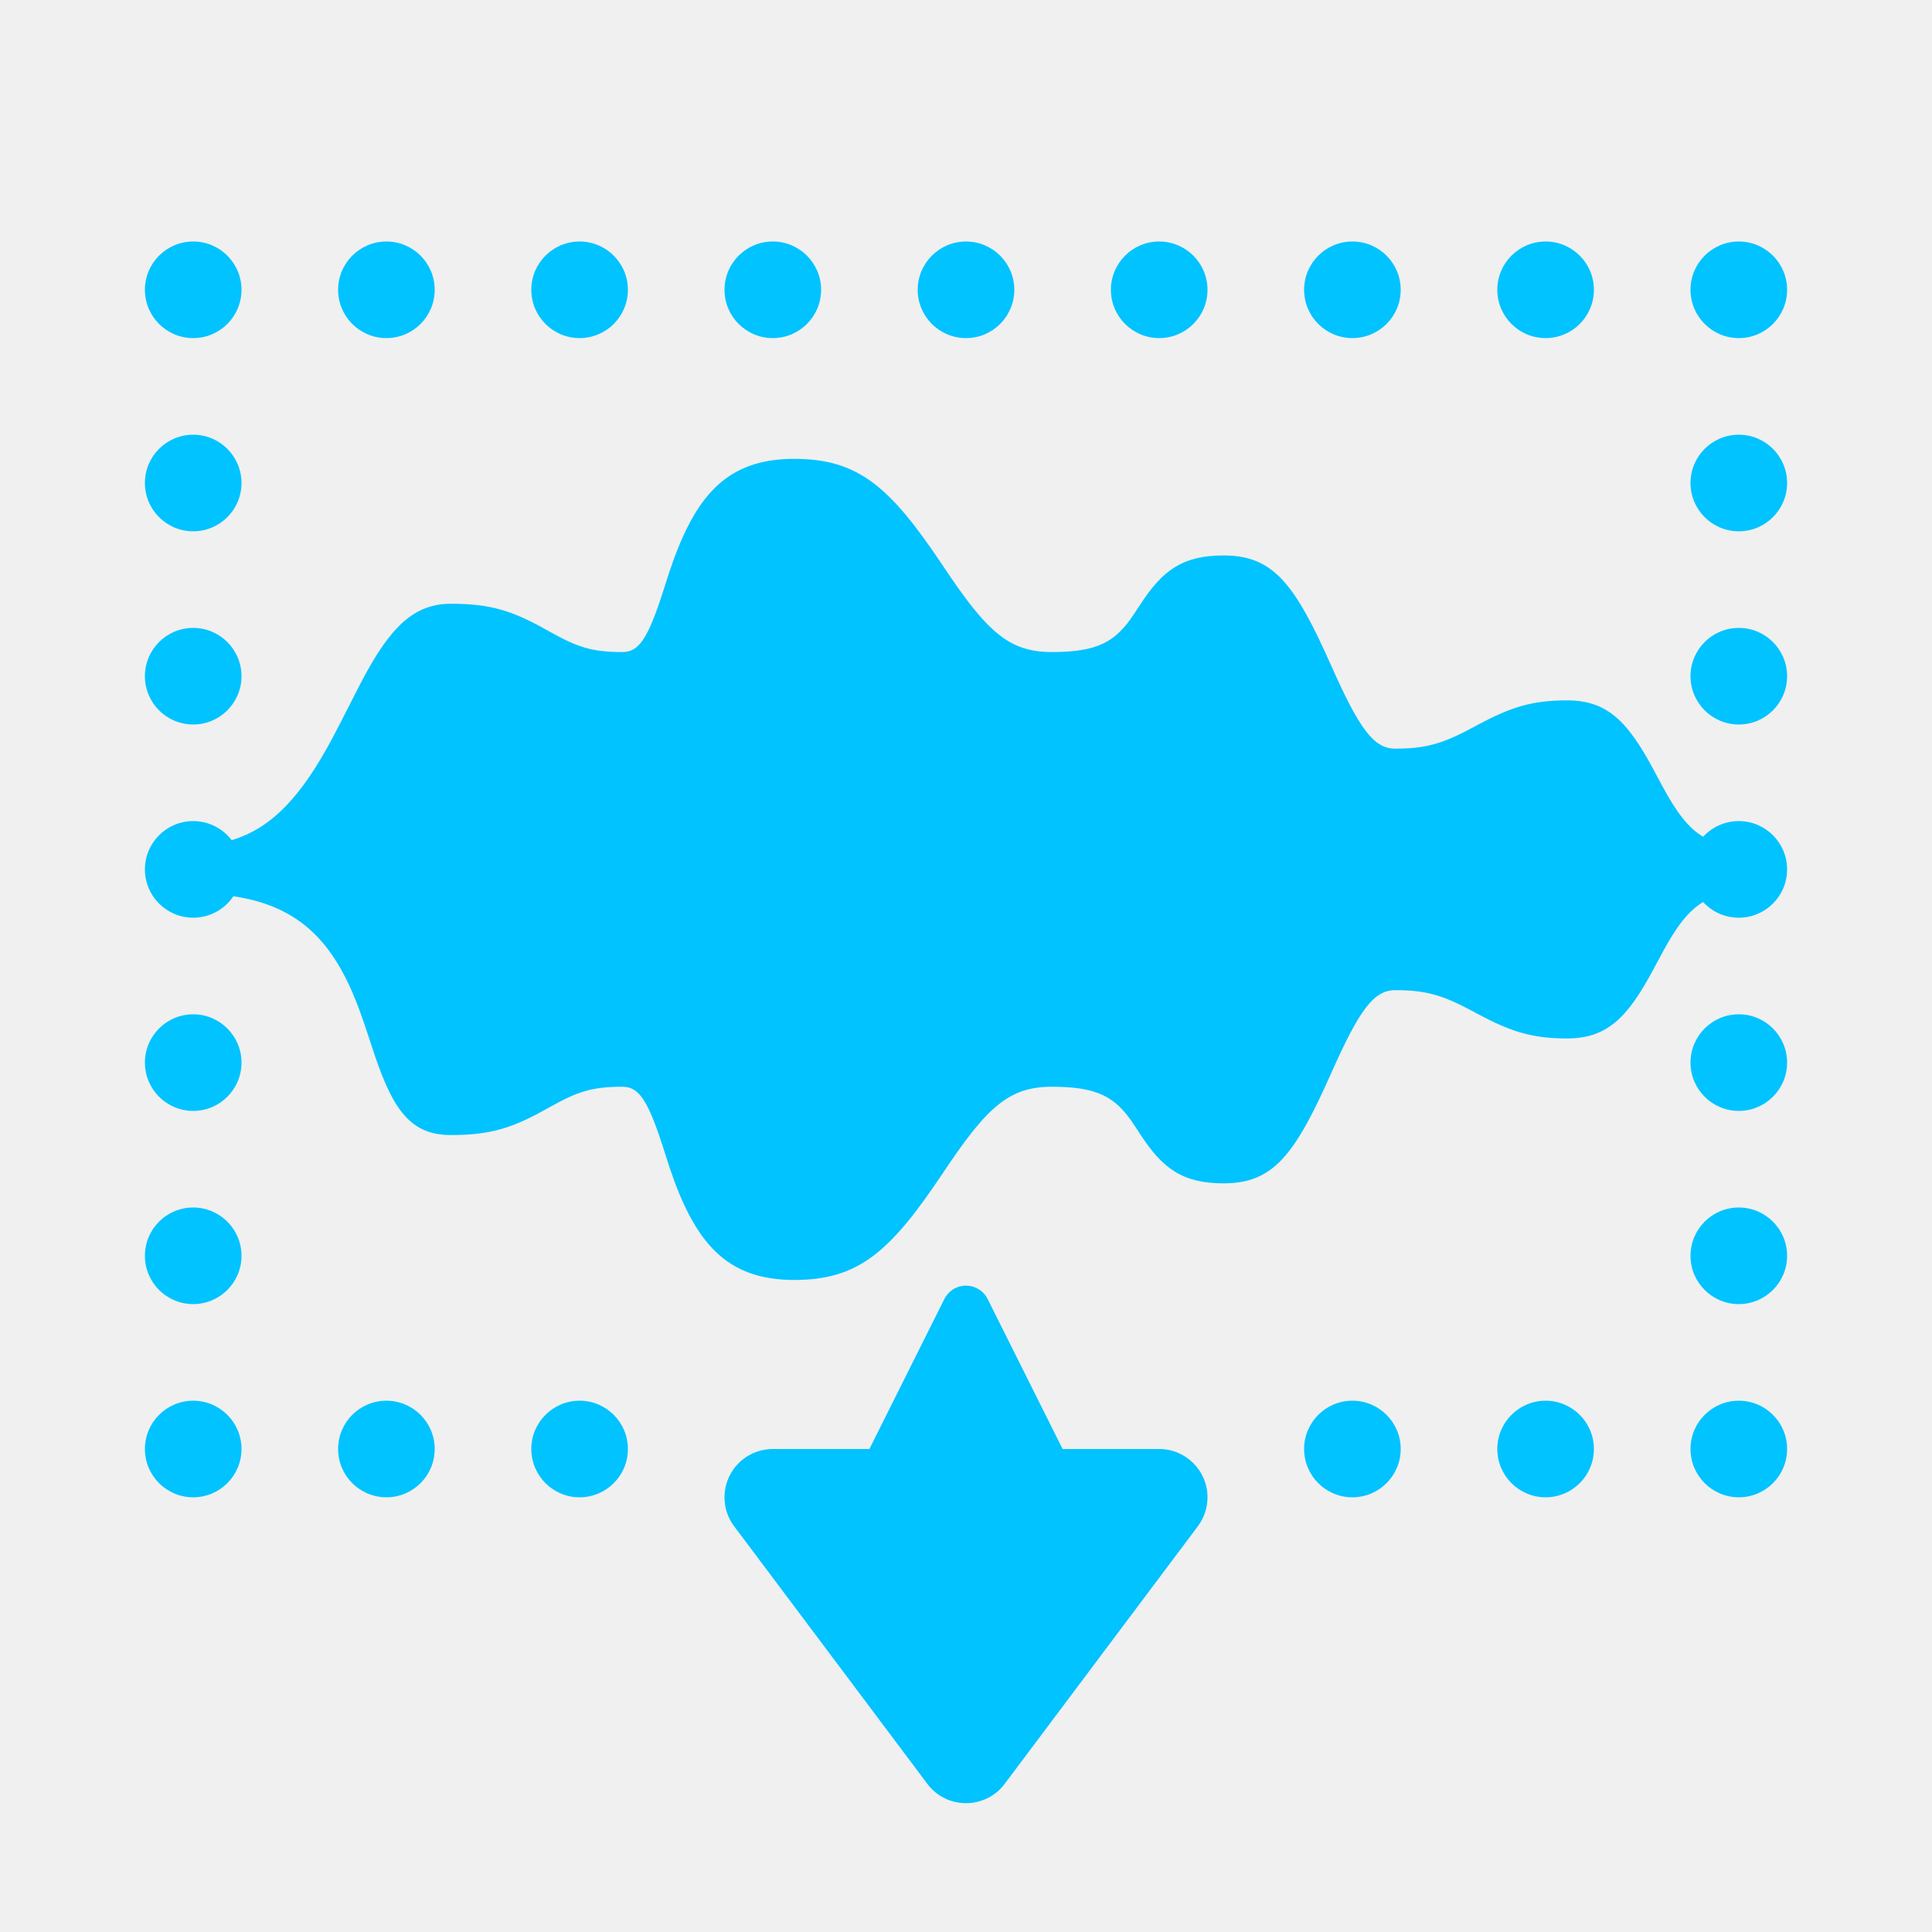
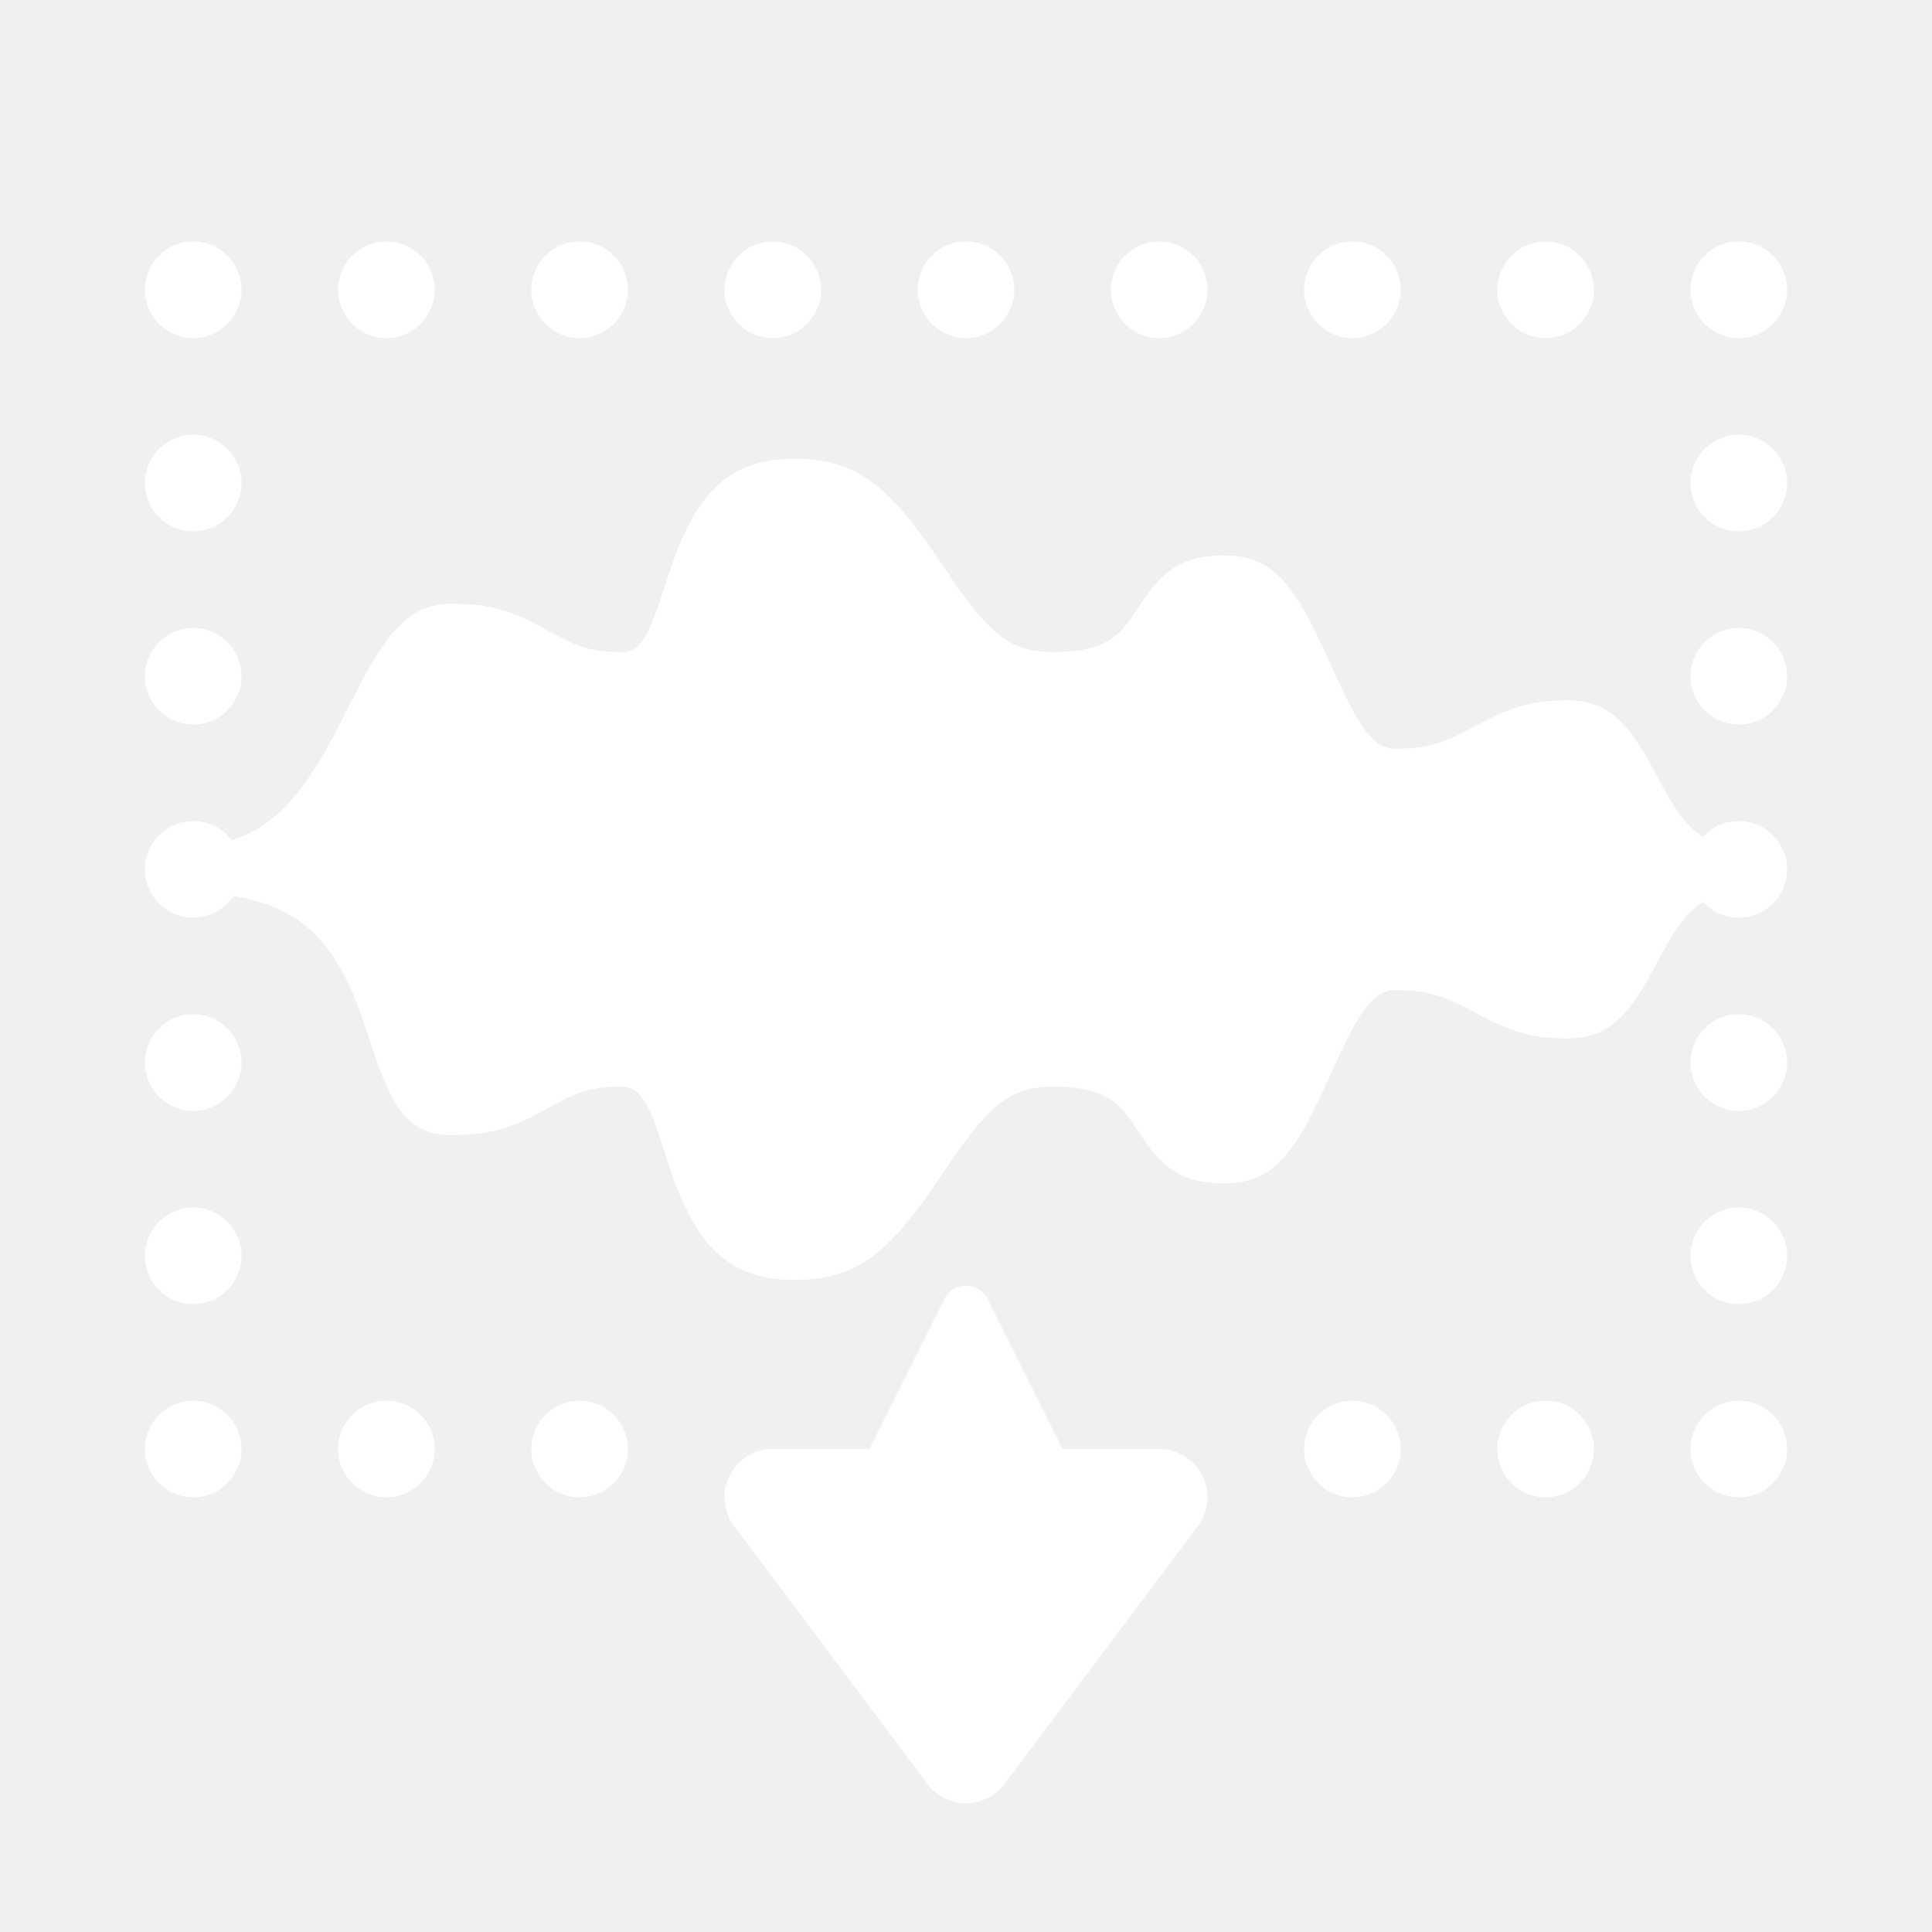
<svg xmlns="http://www.w3.org/2000/svg" width="20px" height="20px" viewBox="0 0 20 20" version="1.1">
  <g id="Sound/General/Paste" stroke="none" stroke-width="1" fill="none" fill-rule="evenodd">
-     <path d="M2.398,8.697 C2.82,8.573 3.127,8.231 3.446,7.632 C3.503,7.526 3.707,7.121 3.755,7.031 C4.037,6.502 4.278,6.25 4.667,6.25 C5.087,6.25 5.311,6.325 5.678,6.532 C5.977,6.7 6.124,6.75 6.444,6.75 C6.612,6.75 6.705,6.614 6.86,6.136 C6.893,6.031 6.912,5.974 6.929,5.921 C7.192,5.134 7.519,4.75 8.222,4.75 C8.892,4.75 9.219,5.045 9.764,5.861 C10.219,6.545 10.447,6.75 10.889,6.75 C11.366,6.75 11.549,6.643 11.736,6.361 C11.769,6.311 11.769,6.311 11.804,6.258 C12.033,5.904 12.243,5.75 12.667,5.75 C13.185,5.75 13.406,6.048 13.784,6.898 C14.073,7.548 14.222,7.75 14.444,7.75 C14.769,7.75 14.94,7.695 15.249,7.53 L15.291,7.507 C15.636,7.322 15.857,7.25 16.222,7.25 C16.637,7.25 16.849,7.466 17.116,7.965 C17.161,8.049 17.161,8.049 17.205,8.131 C17.351,8.403 17.476,8.571 17.631,8.662 C17.723,8.562 17.854,8.5 18,8.5 C18.276,8.5 18.5,8.724 18.5,9 C18.5,9.276 18.276,9.5 18,9.5 C17.854,9.5 17.723,9.438 17.631,9.338 C17.476,9.429 17.351,9.597 17.205,9.869 C17.161,9.951 17.161,9.951 17.116,10.035 C16.849,10.534 16.637,10.75 16.222,10.75 C15.857,10.75 15.636,10.678 15.291,10.493 L15.249,10.47 C14.94,10.305 14.769,10.25 14.444,10.25 C14.222,10.25 14.073,10.452 13.784,11.102 C13.406,11.952 13.185,12.25 12.667,12.25 C12.243,12.25 12.033,12.096 11.804,11.742 C11.769,11.689 11.769,11.689 11.736,11.639 C11.549,11.357 11.366,11.25 10.889,11.25 C10.447,11.25 10.219,11.455 9.764,12.139 C9.219,12.955 8.892,13.25 8.222,13.25 C7.519,13.25 7.192,12.866 6.929,12.079 C6.912,12.026 6.893,11.969 6.86,11.864 C6.705,11.386 6.612,11.25 6.444,11.25 C6.124,11.25 5.977,11.3 5.678,11.468 C5.311,11.675 5.087,11.75 4.667,11.75 C4.258,11.75 4.074,11.498 3.882,10.932 L3.785,10.639 C3.746,10.524 3.713,10.432 3.677,10.344 C3.428,9.726 3.073,9.375 2.416,9.278 C2.326,9.412 2.173,9.5 2,9.5 C1.724,9.5 1.5,9.276 1.5,9 C1.5,8.724 1.724,8.5 2,8.5 C2.162,8.5 2.306,8.577 2.398,8.697 Z M9,15 L9.776,13.447 C9.801,13.399 9.84,13.36 9.888,13.335 C10.012,13.274 10.162,13.324 10.224,13.447 L11,15 L12,15 C12.276,15 12.5,15.224 12.5,15.5 C12.5,15.608 12.465,15.713 12.4,15.8 L10.4,18.467 C10.234,18.688 9.921,18.732 9.7,18.567 C9.662,18.538 9.628,18.505 9.6,18.467 L7.6,15.8 C7.434,15.579 7.479,15.266 7.7,15.1 C7.787,15.035 7.892,15 8,15 L9,15 L9,15 Z M2,3.5 C1.724,3.5 1.5,3.276 1.5,3 C1.5,2.724 1.724,2.5 2,2.5 C2.276,2.5 2.5,2.724 2.5,3 C2.5,3.276 2.276,3.5 2,3.5 Z M4,3.5 C3.724,3.5 3.5,3.276 3.5,3 C3.5,2.724 3.724,2.5 4,2.5 C4.276,2.5 4.5,2.724 4.5,3 C4.5,3.276 4.276,3.5 4,3.5 Z M6,3.5 C5.724,3.5 5.5,3.276 5.5,3 C5.5,2.724 5.724,2.5 6,2.5 C6.276,2.5 6.5,2.724 6.5,3 C6.5,3.276 6.276,3.5 6,3.5 Z M8,3.5 C7.724,3.5 7.5,3.276 7.5,3 C7.5,2.724 7.724,2.5 8,2.5 C8.276,2.5 8.5,2.724 8.5,3 C8.5,3.276 8.276,3.5 8,3.5 Z M10,3.5 C9.724,3.5 9.5,3.276 9.5,3 C9.5,2.724 9.724,2.5 10,2.5 C10.276,2.5 10.5,2.724 10.5,3 C10.5,3.276 10.276,3.5 10,3.5 Z M12,3.5 C11.724,3.5 11.5,3.276 11.5,3 C11.5,2.724 11.724,2.5 12,2.5 C12.276,2.5 12.5,2.724 12.5,3 C12.5,3.276 12.276,3.5 12,3.5 Z M14,3.5 C13.724,3.5 13.5,3.276 13.5,3 C13.5,2.724 13.724,2.5 14,2.5 C14.276,2.5 14.5,2.724 14.5,3 C14.5,3.276 14.276,3.5 14,3.5 Z M16,3.5 C15.724,3.5 15.5,3.276 15.5,3 C15.5,2.724 15.724,2.5 16,2.5 C16.276,2.5 16.5,2.724 16.5,3 C16.5,3.276 16.276,3.5 16,3.5 Z M18,3.5 C17.724,3.5 17.5,3.276 17.5,3 C17.5,2.724 17.724,2.5 18,2.5 C18.276,2.5 18.5,2.724 18.5,3 C18.5,3.276 18.276,3.5 18,3.5 Z M18,5.5 C17.724,5.5 17.5,5.276 17.5,5 C17.5,4.724 17.724,4.5 18,4.5 C18.276,4.5 18.5,4.724 18.5,5 C18.5,5.276 18.276,5.5 18,5.5 Z M18,7.5 C17.724,7.5 17.5,7.276 17.5,7 C17.5,6.724 17.724,6.5 18,6.5 C18.276,6.5 18.5,6.724 18.5,7 C18.5,7.276 18.276,7.5 18,7.5 Z M18,11.5 C17.724,11.5 17.5,11.276 17.5,11 C17.5,10.724 17.724,10.5 18,10.5 C18.276,10.5 18.5,10.724 18.5,11 C18.5,11.276 18.276,11.5 18,11.5 Z M18,13.5 C17.724,13.5 17.5,13.276 17.5,13 C17.5,12.724 17.724,12.5 18,12.5 C18.276,12.5 18.5,12.724 18.5,13 C18.5,13.276 18.276,13.5 18,13.5 Z M18,15.5 C17.724,15.5 17.5,15.276 17.5,15 C17.5,14.724 17.724,14.5 18,14.5 C18.276,14.5 18.5,14.724 18.5,15 C18.5,15.276 18.276,15.5 18,15.5 Z M16,15.5 C15.724,15.5 15.5,15.276 15.5,15 C15.5,14.724 15.724,14.5 16,14.5 C16.276,14.5 16.5,14.724 16.5,15 C16.5,15.276 16.276,15.5 16,15.5 Z M14,15.5 C13.724,15.5 13.5,15.276 13.5,15 C13.5,14.724 13.724,14.5 14,14.5 C14.276,14.5 14.5,14.724 14.5,15 C14.5,15.276 14.276,15.5 14,15.5 Z M4,15.5 C3.724,15.5 3.5,15.276 3.5,15 C3.5,14.724 3.724,14.5 4,14.5 C4.276,14.5 4.5,14.724 4.5,15 C4.5,15.276 4.276,15.5 4,15.5 Z M6,15.5 C5.724,15.5 5.5,15.276 5.5,15 C5.5,14.724 5.724,14.5 6,14.5 C6.276,14.5 6.5,14.724 6.5,15 C6.5,15.276 6.276,15.5 6,15.5 Z M2,15.5 C1.724,15.5 1.5,15.276 1.5,15 C1.5,14.724 1.724,14.5 2,14.5 C2.276,14.5 2.5,14.724 2.5,15 C2.5,15.276 2.276,15.5 2,15.5 Z M2,13.5 C1.724,13.5 1.5,13.276 1.5,13 C1.5,12.724 1.724,12.5 2,12.5 C2.276,12.5 2.5,12.724 2.5,13 C2.5,13.276 2.276,13.5 2,13.5 Z M2,11.5 C1.724,11.5 1.5,11.276 1.5,11 C1.5,10.724 1.724,10.5 2,10.5 C2.276,10.5 2.5,10.724 2.5,11 C2.5,11.276 2.276,11.5 2,11.5 Z M2,7.5 C1.724,7.5 1.5,7.276 1.5,7 C1.5,6.724 1.724,6.5 2,6.5 C2.276,6.5 2.5,6.724 2.5,7 C2.5,7.276 2.276,7.5 2,7.5 Z M2,5.5 C1.724,5.5 1.5,5.276 1.5,5 C1.5,4.724 1.724,4.5 2,4.5 C2.276,4.5 2.5,4.724 2.5,5 C2.5,5.276 2.276,5.5 2,5.5 Z" id="Shape" fill="#00c3ff" fill-rule="nonzero" />
+     <path d="M2.398,8.697 C2.82,8.573 3.127,8.231 3.446,7.632 C3.503,7.526 3.707,7.121 3.755,7.031 C4.037,6.502 4.278,6.25 4.667,6.25 C5.087,6.25 5.311,6.325 5.678,6.532 C5.977,6.7 6.124,6.75 6.444,6.75 C6.612,6.75 6.705,6.614 6.86,6.136 C6.893,6.031 6.912,5.974 6.929,5.921 C7.192,5.134 7.519,4.75 8.222,4.75 C8.892,4.75 9.219,5.045 9.764,5.861 C10.219,6.545 10.447,6.75 10.889,6.75 C11.366,6.75 11.549,6.643 11.736,6.361 C11.769,6.311 11.769,6.311 11.804,6.258 C12.033,5.904 12.243,5.75 12.667,5.75 C13.185,5.75 13.406,6.048 13.784,6.898 C14.073,7.548 14.222,7.75 14.444,7.75 C14.769,7.75 14.94,7.695 15.249,7.53 L15.291,7.507 C15.636,7.322 15.857,7.25 16.222,7.25 C16.637,7.25 16.849,7.466 17.116,7.965 C17.161,8.049 17.161,8.049 17.205,8.131 C17.351,8.403 17.476,8.571 17.631,8.662 C17.723,8.562 17.854,8.5 18,8.5 C18.276,8.5 18.5,8.724 18.5,9 C18.5,9.276 18.276,9.5 18,9.5 C17.854,9.5 17.723,9.438 17.631,9.338 C17.476,9.429 17.351,9.597 17.205,9.869 C17.161,9.951 17.161,9.951 17.116,10.035 C16.849,10.534 16.637,10.75 16.222,10.75 C15.857,10.75 15.636,10.678 15.291,10.493 L15.249,10.47 C14.94,10.305 14.769,10.25 14.444,10.25 C14.222,10.25 14.073,10.452 13.784,11.102 C13.406,11.952 13.185,12.25 12.667,12.25 C12.243,12.25 12.033,12.096 11.804,11.742 C11.769,11.689 11.769,11.689 11.736,11.639 C11.549,11.357 11.366,11.25 10.889,11.25 C10.447,11.25 10.219,11.455 9.764,12.139 C9.219,12.955 8.892,13.25 8.222,13.25 C7.519,13.25 7.192,12.866 6.929,12.079 C6.912,12.026 6.893,11.969 6.86,11.864 C6.705,11.386 6.612,11.25 6.444,11.25 C6.124,11.25 5.977,11.3 5.678,11.468 C5.311,11.675 5.087,11.75 4.667,11.75 C4.258,11.75 4.074,11.498 3.882,10.932 L3.785,10.639 C3.746,10.524 3.713,10.432 3.677,10.344 C3.428,9.726 3.073,9.375 2.416,9.278 C2.326,9.412 2.173,9.5 2,9.5 C1.724,9.5 1.5,9.276 1.5,9 C1.5,8.724 1.724,8.5 2,8.5 C2.162,8.5 2.306,8.577 2.398,8.697 Z M9,15 L9.776,13.447 C9.801,13.399 9.84,13.36 9.888,13.335 C10.012,13.274 10.162,13.324 10.224,13.447 L11,15 L12,15 C12.276,15 12.5,15.224 12.5,15.5 C12.5,15.608 12.465,15.713 12.4,15.8 L10.4,18.467 C10.234,18.688 9.921,18.732 9.7,18.567 C9.662,18.538 9.628,18.505 9.6,18.467 L7.6,15.8 C7.434,15.579 7.479,15.266 7.7,15.1 C7.787,15.035 7.892,15 8,15 L9,15 L9,15 Z M2,3.5 C1.724,3.5 1.5,3.276 1.5,3 C1.5,2.724 1.724,2.5 2,2.5 C2.276,2.5 2.5,2.724 2.5,3 C2.5,3.276 2.276,3.5 2,3.5 Z M4,3.5 C3.724,3.5 3.5,3.276 3.5,3 C3.5,2.724 3.724,2.5 4,2.5 C4.276,2.5 4.5,2.724 4.5,3 C4.5,3.276 4.276,3.5 4,3.5 Z M6,3.5 C5.724,3.5 5.5,3.276 5.5,3 C5.5,2.724 5.724,2.5 6,2.5 C6.276,2.5 6.5,2.724 6.5,3 C6.5,3.276 6.276,3.5 6,3.5 Z M8,3.5 C7.724,3.5 7.5,3.276 7.5,3 C7.5,2.724 7.724,2.5 8,2.5 C8.276,2.5 8.5,2.724 8.5,3 C8.5,3.276 8.276,3.5 8,3.5 Z M10,3.5 C9.724,3.5 9.5,3.276 9.5,3 C9.5,2.724 9.724,2.5 10,2.5 C10.276,2.5 10.5,2.724 10.5,3 C10.5,3.276 10.276,3.5 10,3.5 Z M12,3.5 C11.724,3.5 11.5,3.276 11.5,3 C11.5,2.724 11.724,2.5 12,2.5 C12.276,2.5 12.5,2.724 12.5,3 C12.5,3.276 12.276,3.5 12,3.5 Z M14,3.5 C13.724,3.5 13.5,3.276 13.5,3 C13.5,2.724 13.724,2.5 14,2.5 C14.276,2.5 14.5,2.724 14.5,3 C14.5,3.276 14.276,3.5 14,3.5 Z M16,3.5 C15.724,3.5 15.5,3.276 15.5,3 C15.5,2.724 15.724,2.5 16,2.5 C16.276,2.5 16.5,2.724 16.5,3 C16.5,3.276 16.276,3.5 16,3.5 Z M18,3.5 C17.724,3.5 17.5,3.276 17.5,3 C17.5,2.724 17.724,2.5 18,2.5 C18.276,2.5 18.5,2.724 18.5,3 C18.5,3.276 18.276,3.5 18,3.5 Z M18,5.5 C17.724,5.5 17.5,5.276 17.5,5 C17.5,4.724 17.724,4.5 18,4.5 C18.276,4.5 18.5,4.724 18.5,5 C18.5,5.276 18.276,5.5 18,5.5 Z M18,7.5 C17.724,7.5 17.5,7.276 17.5,7 C17.5,6.724 17.724,6.5 18,6.5 C18.276,6.5 18.5,6.724 18.5,7 C18.5,7.276 18.276,7.5 18,7.5 Z M18,11.5 C17.724,11.5 17.5,11.276 17.5,11 C17.5,10.724 17.724,10.5 18,10.5 C18.276,10.5 18.5,10.724 18.5,11 C18.5,11.276 18.276,11.5 18,11.5 Z M18,13.5 C17.724,13.5 17.5,13.276 17.5,13 C17.5,12.724 17.724,12.5 18,12.5 C18.276,12.5 18.5,12.724 18.5,13 C18.5,13.276 18.276,13.5 18,13.5 Z M18,15.5 C17.724,15.5 17.5,15.276 17.5,15 C17.5,14.724 17.724,14.5 18,14.5 C18.276,14.5 18.5,14.724 18.5,15 C18.5,15.276 18.276,15.5 18,15.5 Z M16,15.5 C15.724,15.5 15.5,15.276 15.5,15 C15.5,14.724 15.724,14.5 16,14.5 C16.276,14.5 16.5,14.724 16.5,15 C16.5,15.276 16.276,15.5 16,15.5 Z M14,15.5 C13.724,15.5 13.5,15.276 13.5,15 C13.5,14.724 13.724,14.5 14,14.5 C14.276,14.5 14.5,14.724 14.5,15 C14.5,15.276 14.276,15.5 14,15.5 Z M4,15.5 C3.724,15.5 3.5,15.276 3.5,15 C3.5,14.724 3.724,14.5 4,14.5 C4.276,14.5 4.5,14.724 4.5,15 C4.5,15.276 4.276,15.5 4,15.5 Z M6,15.5 C5.724,15.5 5.5,15.276 5.5,15 C5.5,14.724 5.724,14.5 6,14.5 C6.276,14.5 6.5,14.724 6.5,15 C6.5,15.276 6.276,15.5 6,15.5 Z M2,15.5 C1.724,15.5 1.5,15.276 1.5,15 C1.5,14.724 1.724,14.5 2,14.5 C2.276,14.5 2.5,14.724 2.5,15 C2.5,15.276 2.276,15.5 2,15.5 Z M2,13.5 C1.724,13.5 1.5,13.276 1.5,13 C1.5,12.724 1.724,12.5 2,12.5 C2.276,12.5 2.5,12.724 2.5,13 C2.5,13.276 2.276,13.5 2,13.5 Z M2,11.5 C1.724,11.5 1.5,11.276 1.5,11 C1.5,10.724 1.724,10.5 2,10.5 C2.276,10.5 2.5,10.724 2.5,11 C2.5,11.276 2.276,11.5 2,11.5 Z M2,7.5 C1.724,7.5 1.5,7.276 1.5,7 C1.5,6.724 1.724,6.5 2,6.5 C2.276,6.5 2.5,6.724 2.5,7 C2.5,7.276 2.276,7.5 2,7.5 Z M2,5.5 C1.724,5.5 1.5,5.276 1.5,5 C1.5,4.724 1.724,4.5 2,4.5 C2.276,4.5 2.5,4.724 2.5,5 C2.5,5.276 2.276,5.5 2,5.5 Z" id="Shape" fill="#ffffff" fill-rule="nonzero" />
  </g>
</svg>
